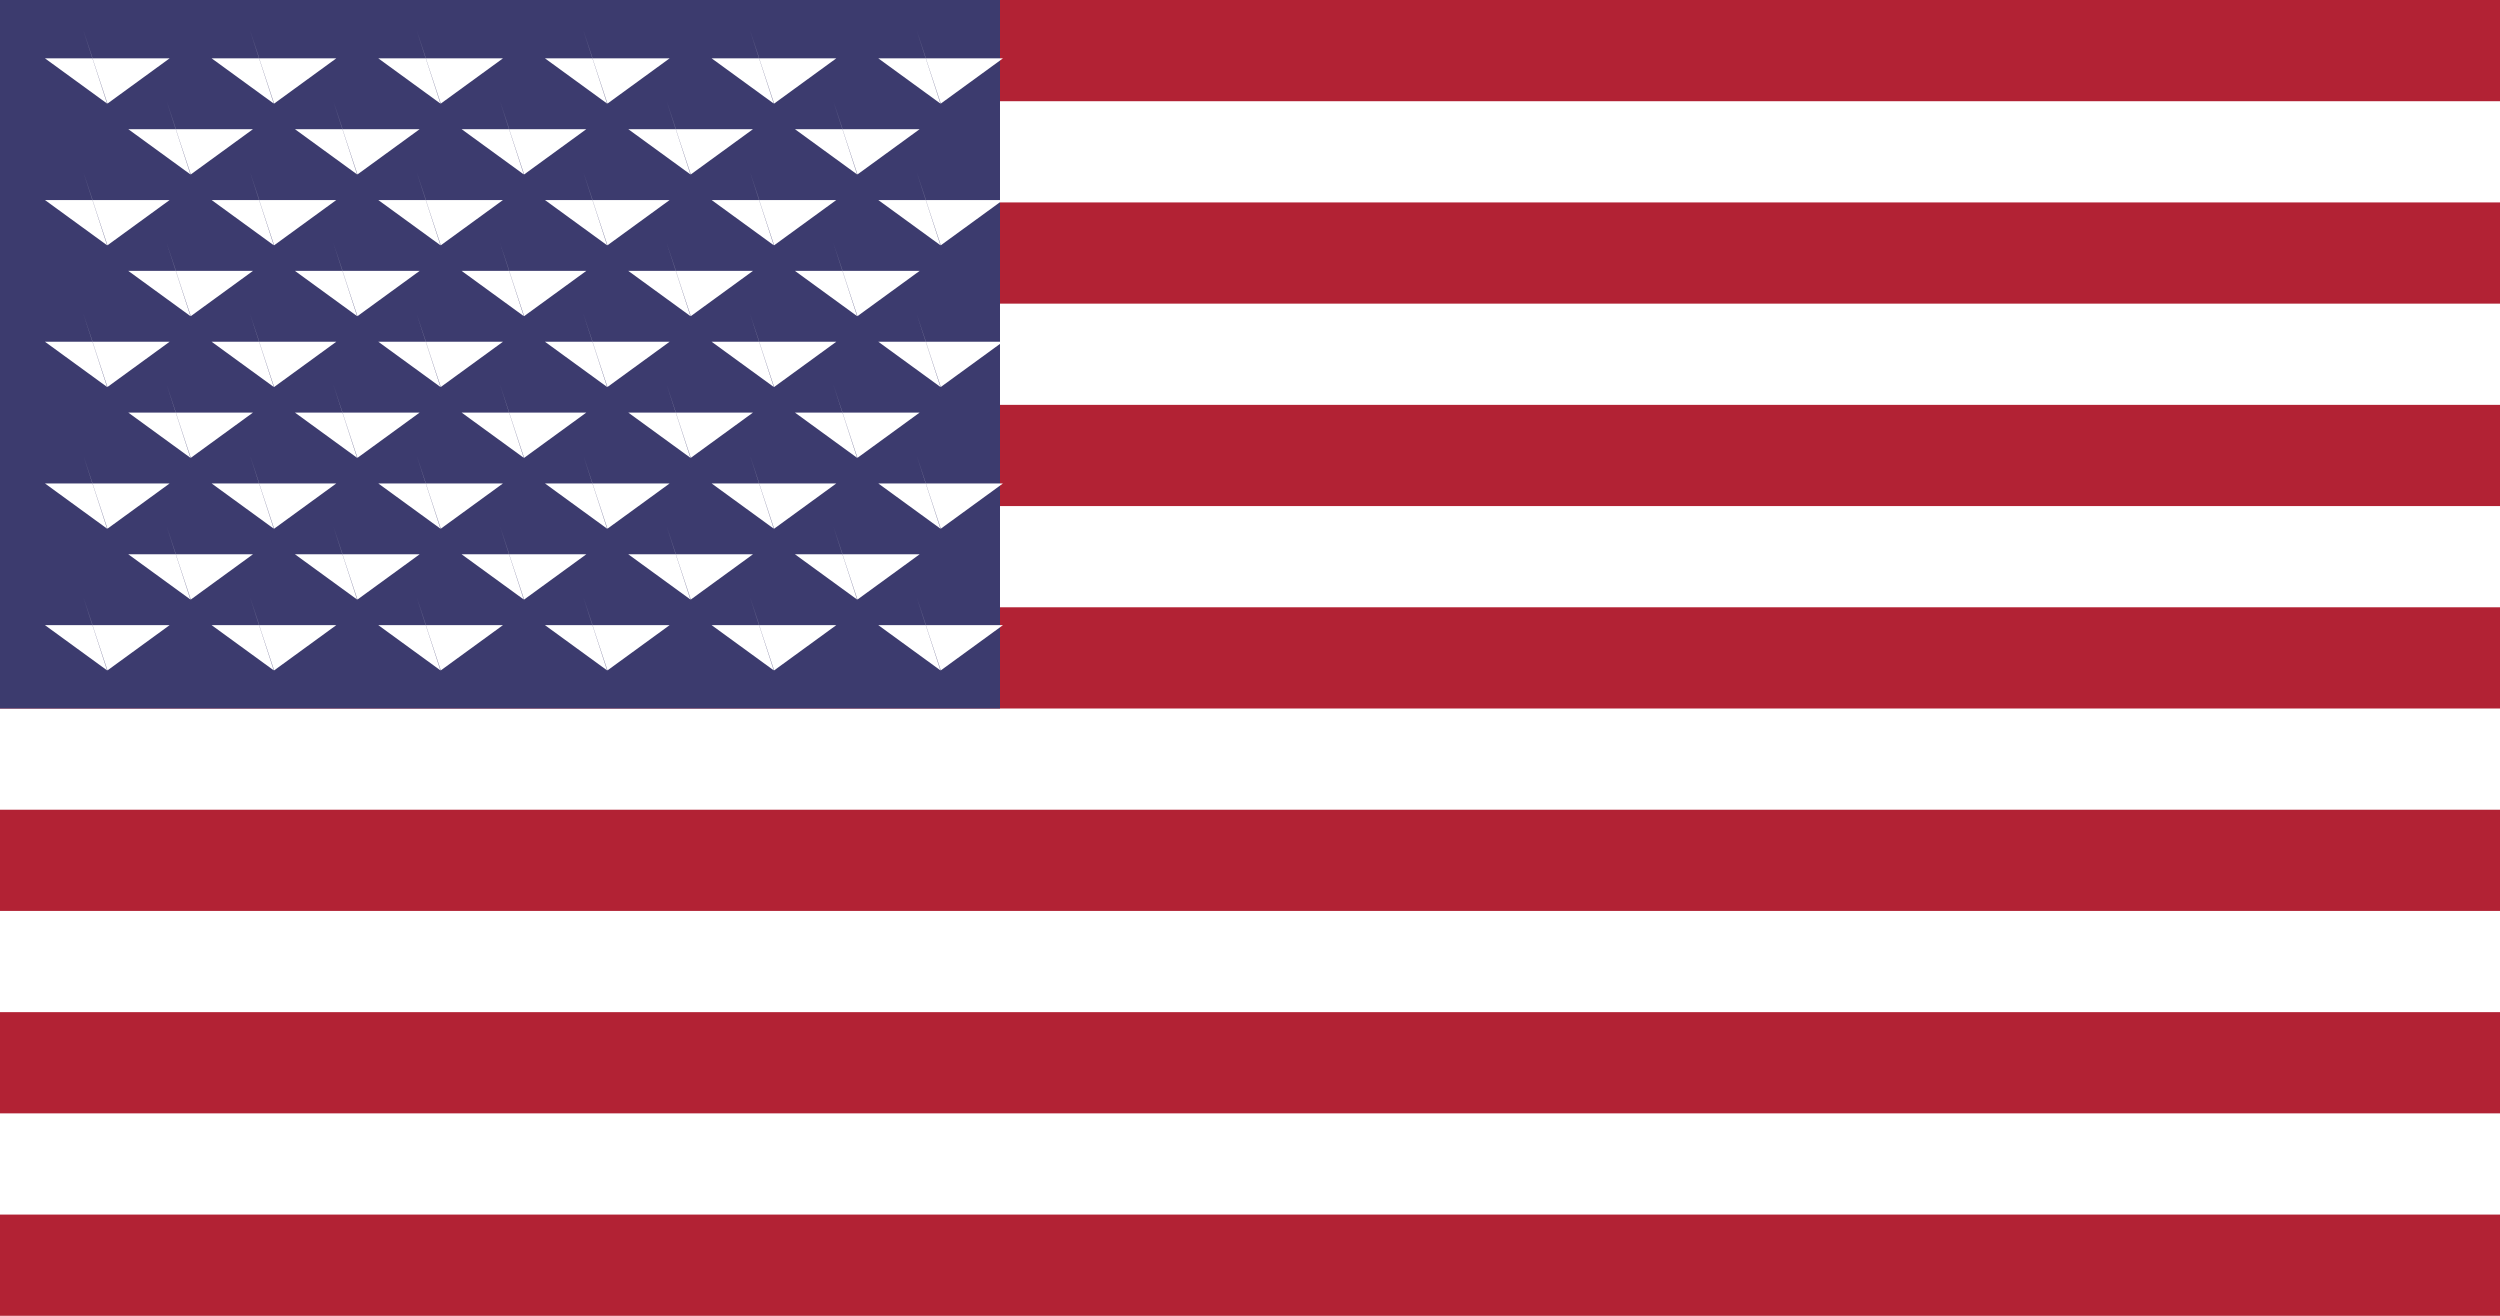
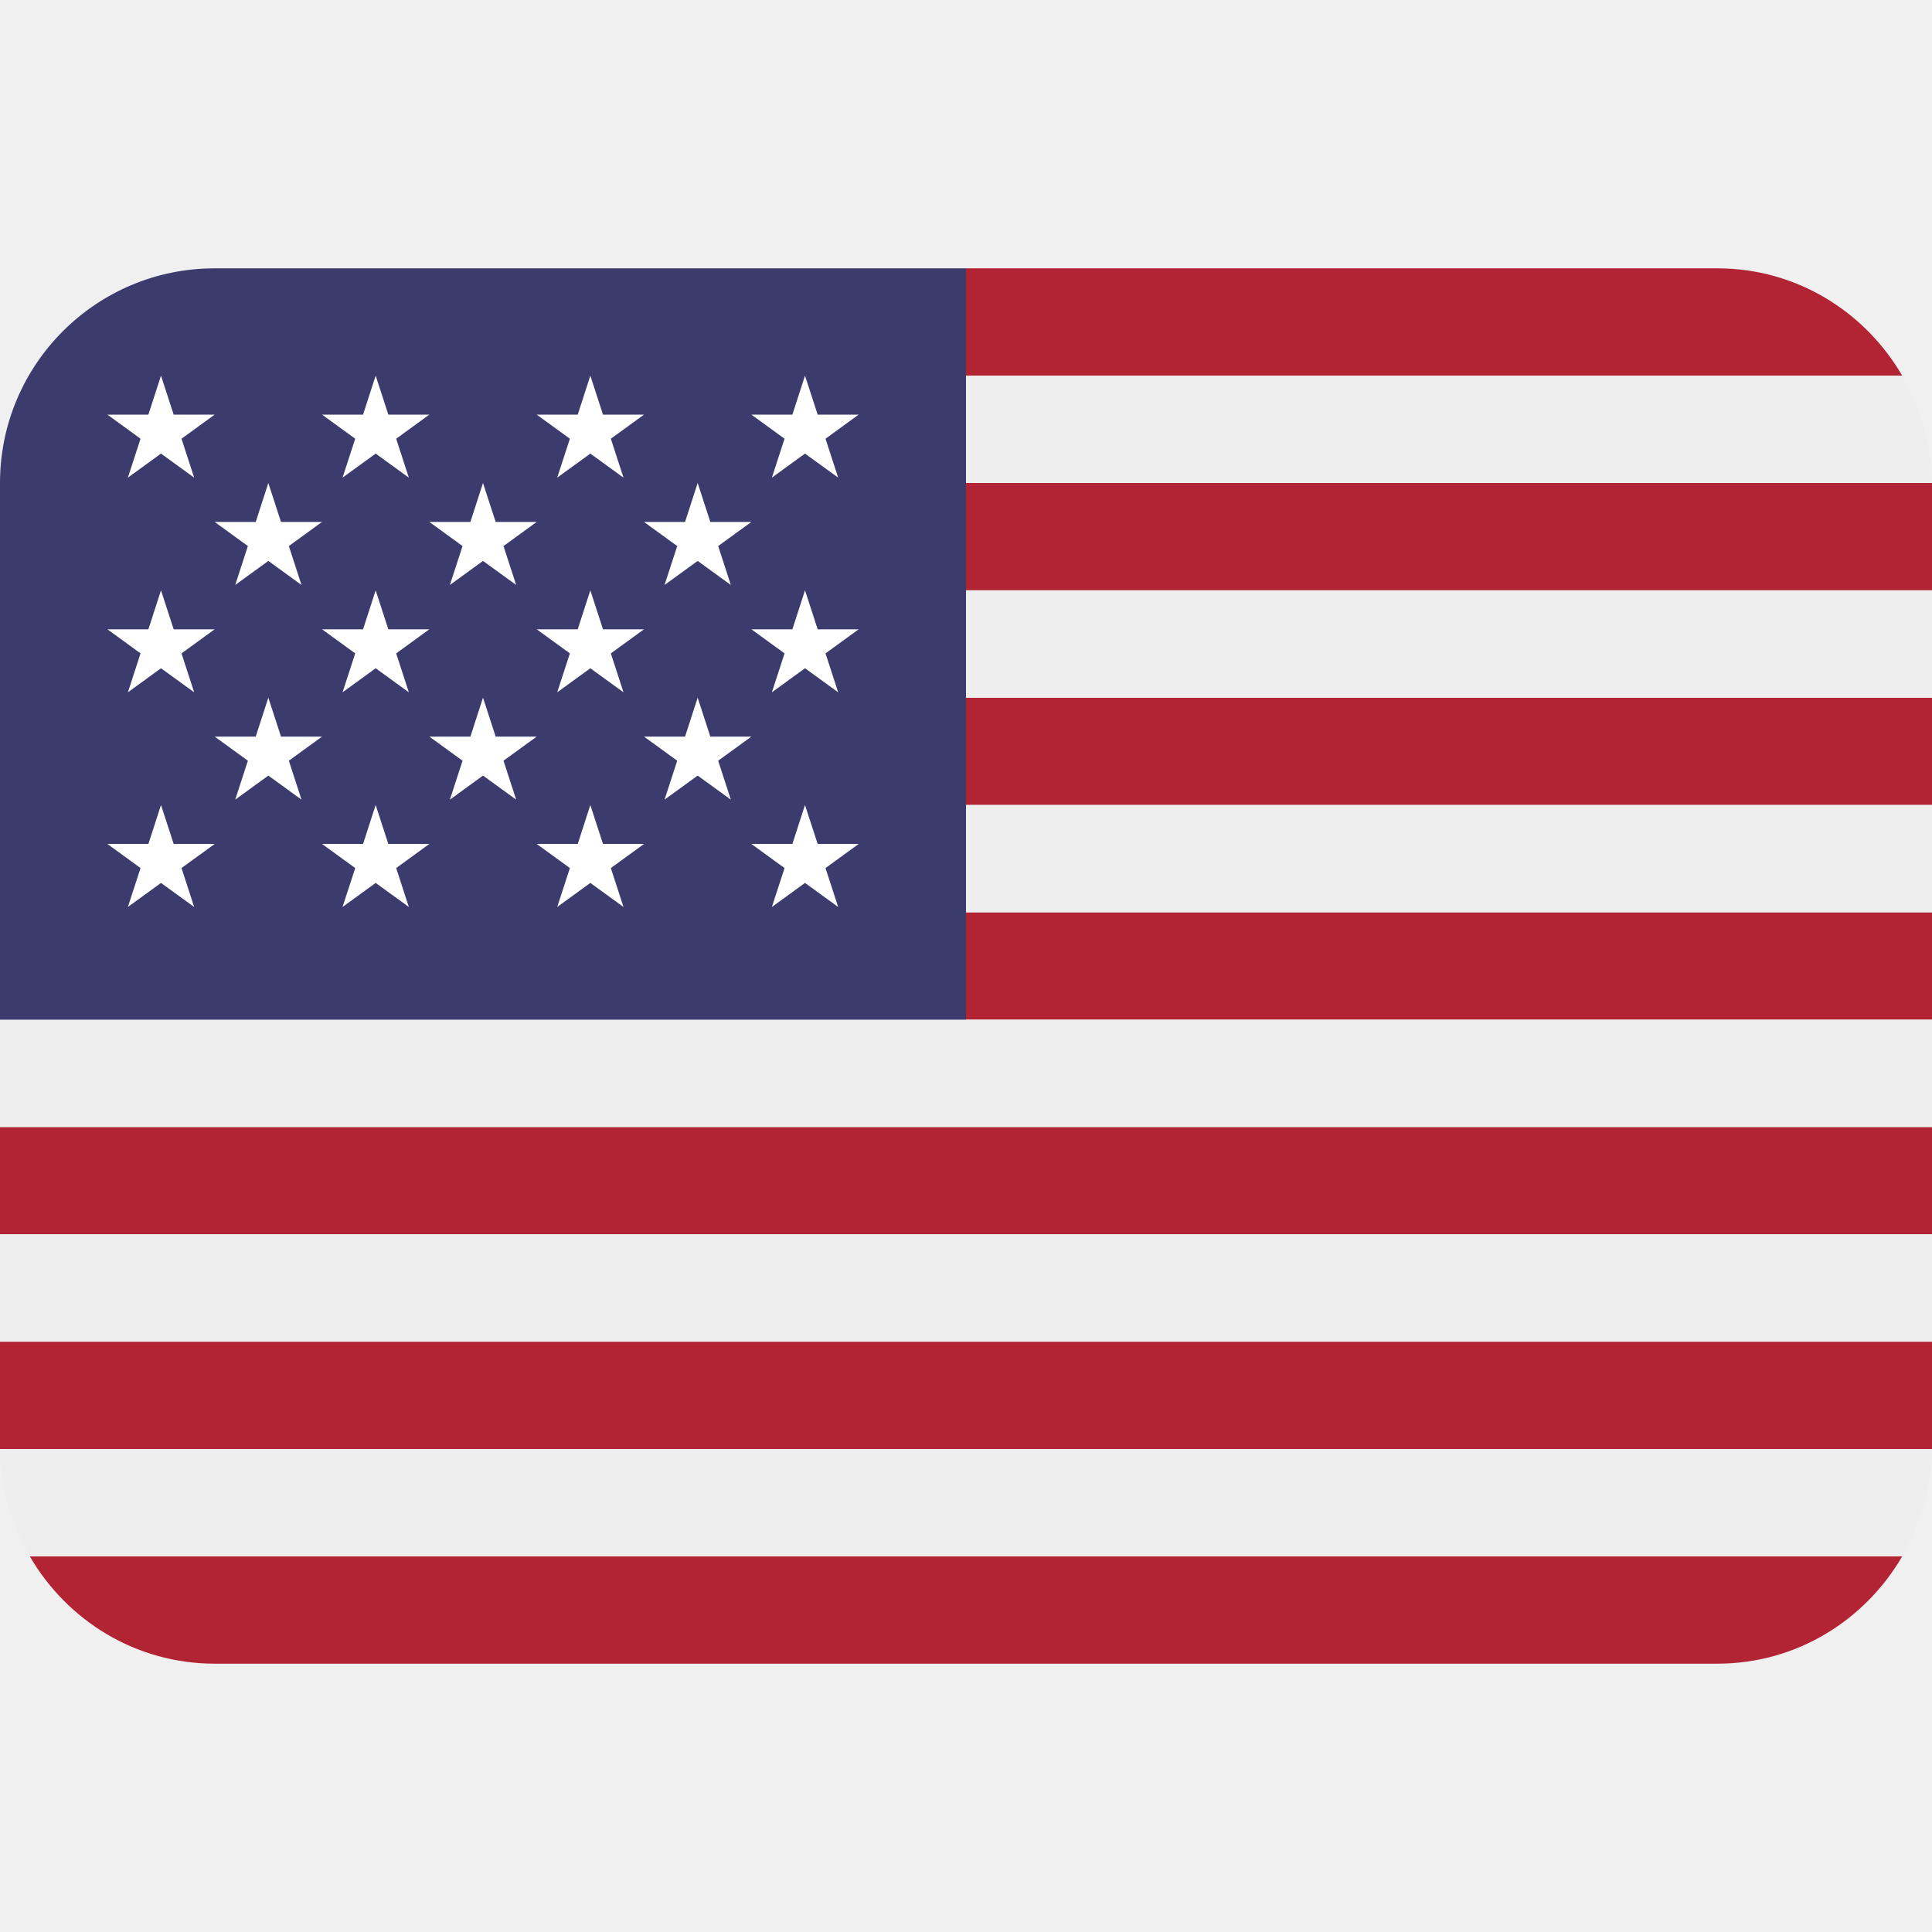
- <svg xmlns="http://www.w3.org/2000/svg" viewBox="0 0 7410 3900">
-   <rect width="7410" height="3900" fill="#b22234" />
-   <path d="M0,450H7410m0,600H0m0,600H7410m0,600H0m0,600H7410m0,600H0" stroke="#fff" stroke-width="300" />
-   <rect width="2964" height="2100" fill="#3c3b6e" />
-   <g fill="#fff">
-     <g id="s18">
-       <g id="s9">
-         <g id="s5">
-           <g id="s4">
-             <path id="s" d="M247,90 317.534,307.084 133.227,172.916h369.546L318.466,307.084z" />
-             <use href="#s" y="420" />
-             <use href="#s" y="840" />
-             <use href="#s" y="1260" />
-           </g>
-           <use href="#s" y="1680" />
-         </g>
-         <use href="#s4" x="247" y="210" />
-       </g>
-       <use href="#s9" x="494" />
-     </g>
-     <use href="#s18" x="988" />
-     <use href="#s9" x="1976" />
-     <use href="#s5" x="2470" />
-   </g>
+ <svg xmlns="http://www.w3.org/2000/svg" width="800px" height="800px" viewBox="0 0 36 36" aria-hidden="true" role="img" class="iconify iconify--twemoji" preserveAspectRatio="xMidYMid meet">
+   <path fill="#B22334" d="M35.445 7C34.752 5.809 33.477 5 32 5H18v2h17.445zM0 25h36v2H0zm18-8h18v2H18zm0-4h18v2H18zM0 21h36v2H0zm4 10h28c1.477 0 2.752-.809 3.445-2H.555c.693 1.191 1.968 2 3.445 2zM18 9h18v2H18z" />
+   <path fill="#EEE" d="M.068 27.679c.017.093.036.186.059.277c.026.101.058.198.092.296c.089.259.197.509.333.743L.555 29h34.89l.002-.004a4.22 4.22 0 0 0 .332-.741a3.75 3.75 0 0 0 .152-.576c.041-.22.069-.446.069-.679H0c0 .233.028.458.068.679zM0 23h36v2H0zm0-4v2h36v-2H18zm18-4h18v2H18zm0-4h18v2H18zM0 9zm.555-2l-.003.005L.555 7zM.128 8.044c.025-.102.06-.199.092-.297a3.78 3.78 0 0 0-.092.297zM18 9h18c0-.233-.028-.459-.069-.68a3.606 3.606 0 0 0-.153-.576A4.21 4.21 0 0 0 35.445 7H18v2z" />
+   <path fill="#3C3B6E" d="M18 5H4a4 4 0 0 0-4 4v10h18V5z" />
+   <path fill="#FFF" d="M2.001 7.726l.618.449l-.236.725L3 8.452l.618.448l-.236-.725L4 7.726h-.764L3 7l-.235.726zm2 2l.618.449l-.236.725l.617-.448l.618.448l-.236-.725L6 9.726h-.764L5 9l-.235.726zm4 0l.618.449l-.236.725l.617-.448l.618.448l-.236-.725l.618-.449h-.764L9 9l-.235.726zm4 0l.618.449l-.236.725l.617-.448l.618.448l-.236-.725l.618-.449h-.764L13 9l-.235.726zm-8 4l.618.449l-.236.725l.617-.448l.618.448l-.236-.725l.618-.449h-.764L5 13l-.235.726zm4 0l.618.449l-.236.725l.617-.448l.618.448l-.236-.725l.618-.449h-.764L9 13l-.235.726zm4 0l.618.449l-.236.725l.617-.448l.618.448l-.236-.725l.618-.449h-.764L13 13l-.235.726zm-6-6l.618.449l-.236.725L7 8.452l.618.448l-.236-.725L8 7.726h-.764L7 7l-.235.726zm4 0l.618.449l-.236.725l.617-.448l.618.448l-.236-.725l.618-.449h-.764L11 7l-.235.726zm4 0l.618.449l-.236.725l.617-.448l.618.448l-.236-.725l.618-.449h-.764L15 7l-.235.726zm-12 4l.618.449l-.236.725l.617-.448l.618.448l-.236-.725l.618-.449h-.764L3 11l-.235.726zM6.383 12.9L7 12.452l.618.448l-.236-.725l.618-.449h-.764L7 11l-.235.726h-.764l.618.449zm3.618-1.174l.618.449l-.236.725l.617-.448l.618.448l-.236-.725l.618-.449h-.764L11 11l-.235.726zm4 0l.618.449l-.236.725l.617-.448l.618.448l-.236-.725l.618-.449h-.764L15 11l-.235.726zm-12 4l.618.449l-.236.725l.617-.448l.618.448l-.236-.725l.618-.449h-.764L3 15l-.235.726zM6.383 16.9L7 16.452l.618.448l-.236-.725l.618-.449h-.764L7 15l-.235.726h-.764l.618.449zm3.618-1.174l.618.449l-.236.725l.617-.448l.618.448l-.236-.725l.618-.449h-.764L11 15l-.235.726zm4 0l.618.449l-.236.725l.617-.448l.618.448l-.236-.725l.618-.449h-.764L15 15l-.235.726z" />
</svg>
